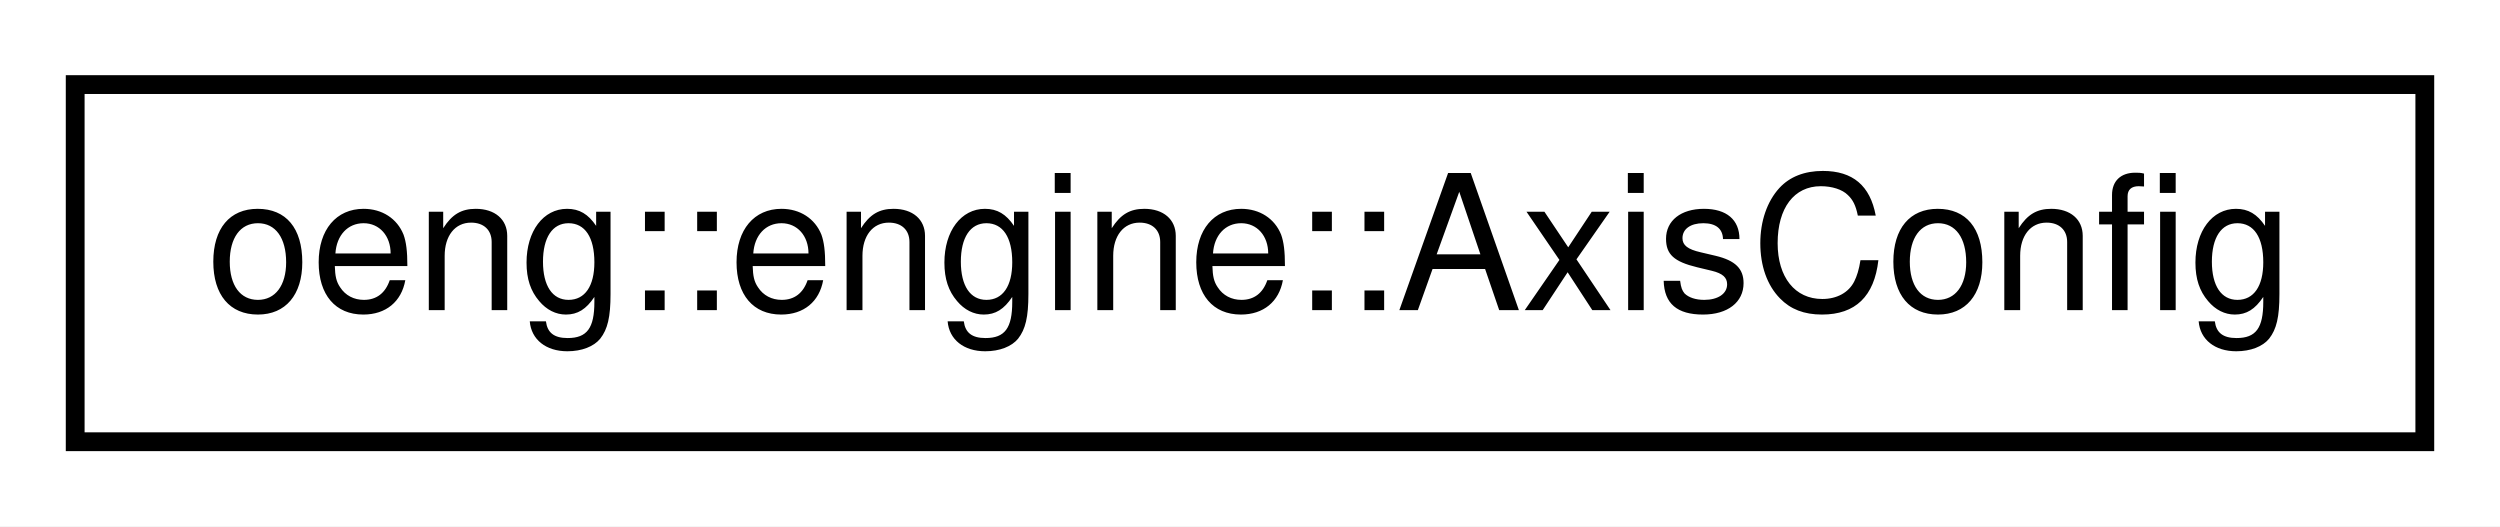
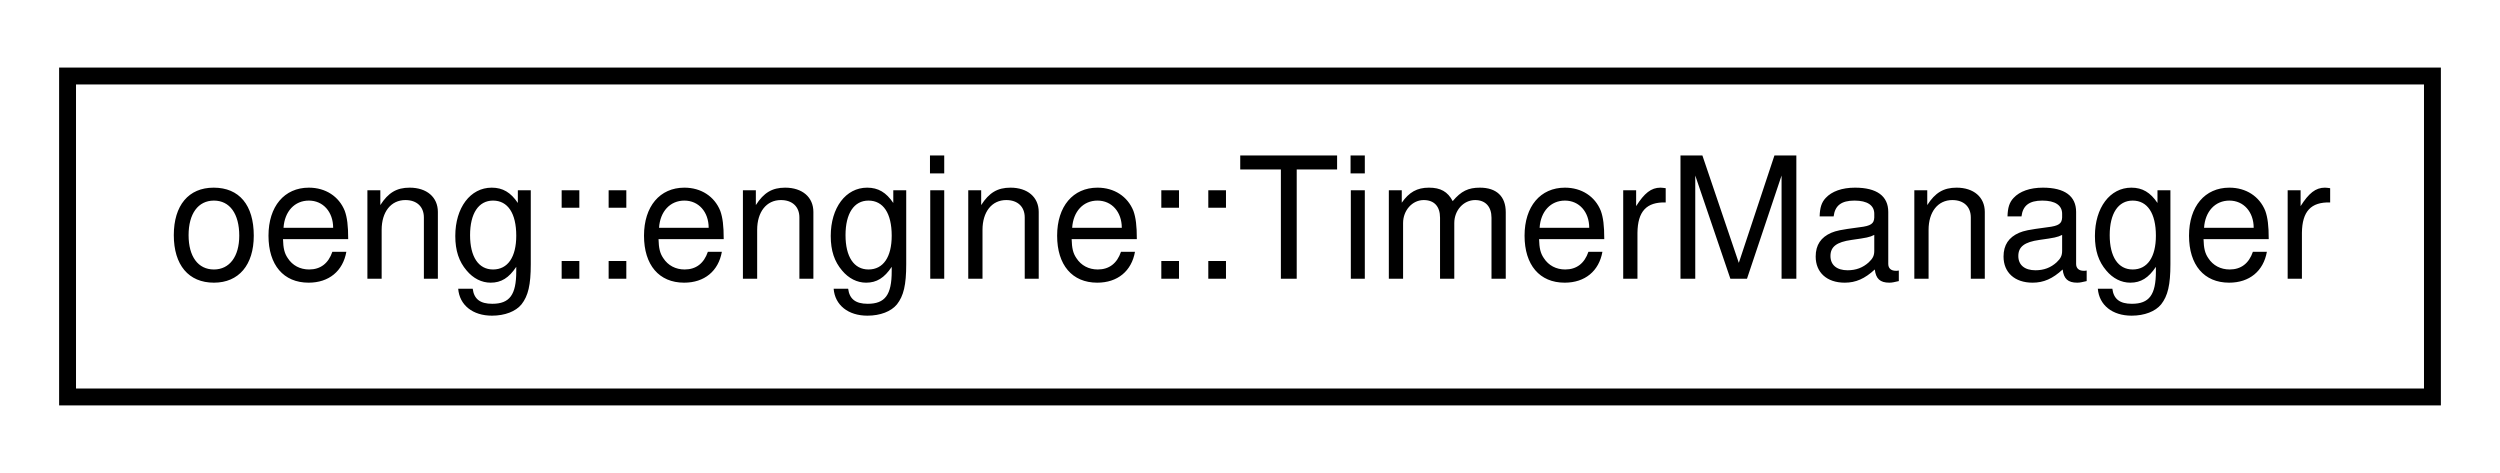
- <svg xmlns="http://www.w3.org/2000/svg" xmlns:xlink="http://www.w3.org/1999/xlink" width="133pt" height="28pt" viewBox="0.00 0.00 133.00 28.00">
+ <svg xmlns="http://www.w3.org/2000/svg" xmlns:xlink="http://www.w3.org/1999/xlink" width="148pt" height="28pt" viewBox="0.00 0.00 148.00 28.00">
  <g id="graph0" class="graph" transform="scale(1 1) rotate(0) translate(4 24)">
-     <polygon fill="white" stroke="none" points="-4,4 -4,-24 129,-24 129,4 -4,4" />
+     <polygon fill="white" stroke="none" points="-4,4 -4,-24 144,-24 144,4 -4,4" />
    <g id="node1" class="node">
      <g id="a_node1">
-         <a xlink:href="structoeng_1_1engine_1_1_axis_config.html" target="_top" xlink:title=" ">
-           <polygon fill="white" stroke="black" points="0,-0.5 0,-19.5 125,-19.5 125,-0.5 0,-0.5" />
-           <text text-anchor="middle" x="62.5" y="-7.5" font-family="Helvetica,sans-Serif" font-size="10.00">oeng::engine::AxisConfig</text>
+         <a xlink:href="classoeng_1_1engine_1_1_timer_manager.html" target="_top" xlink:title=" ">
+           <polygon fill="white" stroke="black" points="0,-0.5 0,-19.5 140,-19.5 140,-0.5 0,-0.5" />
+           <text text-anchor="middle" x="70" y="-7.5" font-family="Helvetica,sans-Serif" font-size="10.00">oeng::engine::TimerManager</text>
        </a>
      </g>
    </g>
  </g>
</svg>
